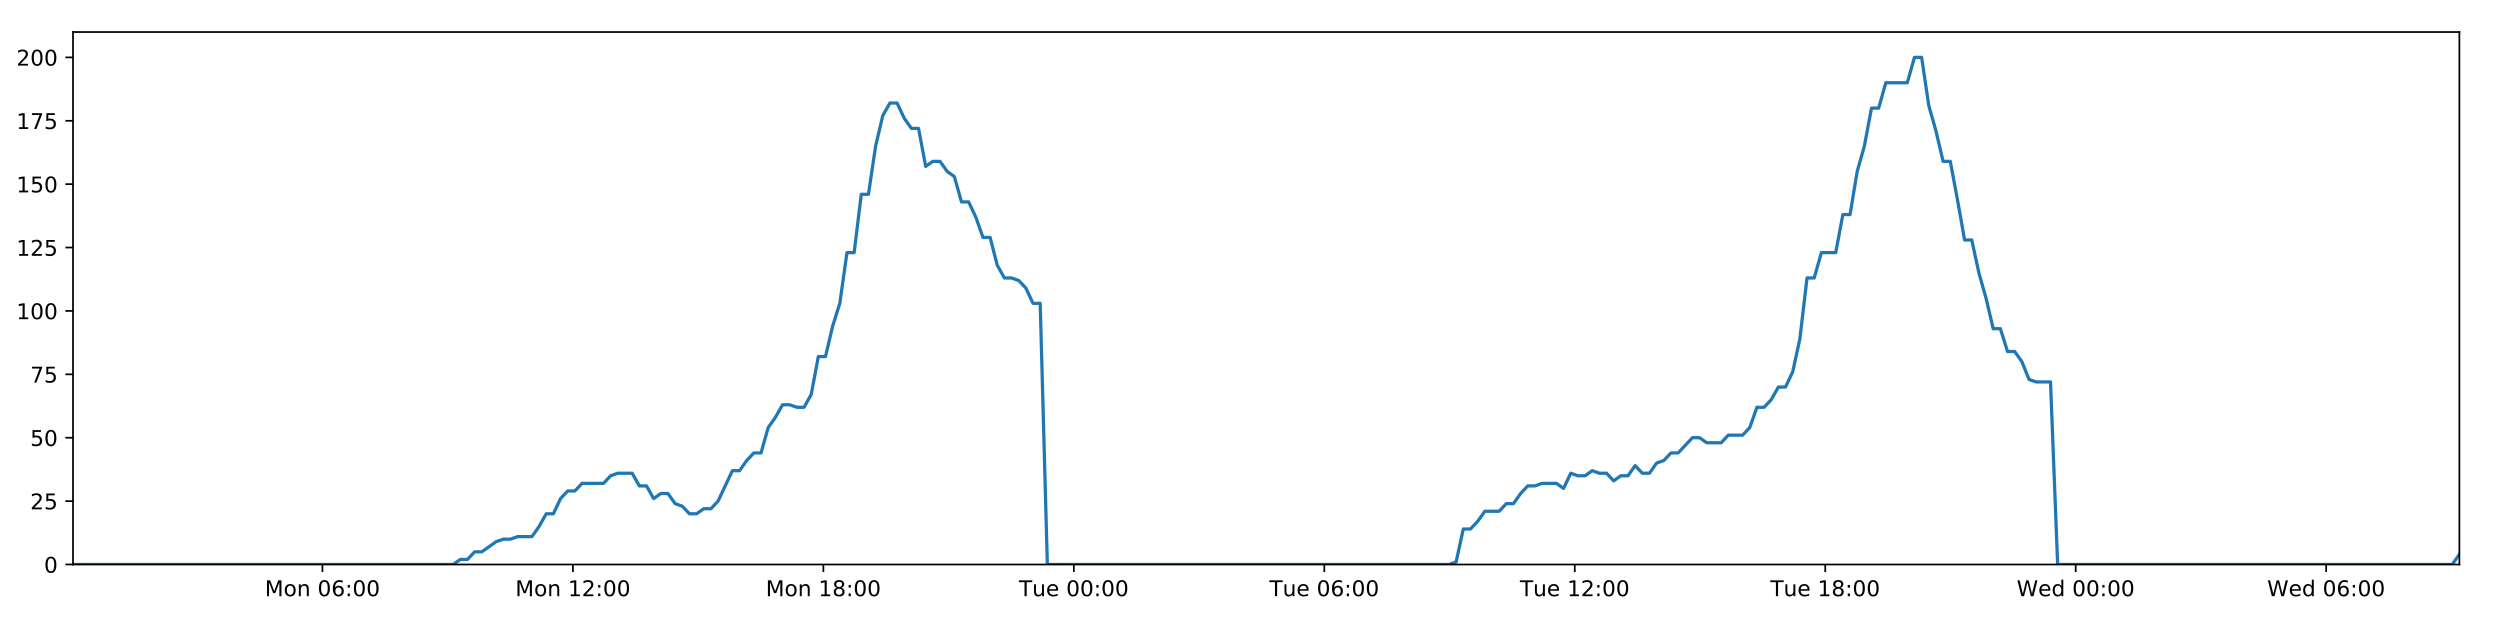
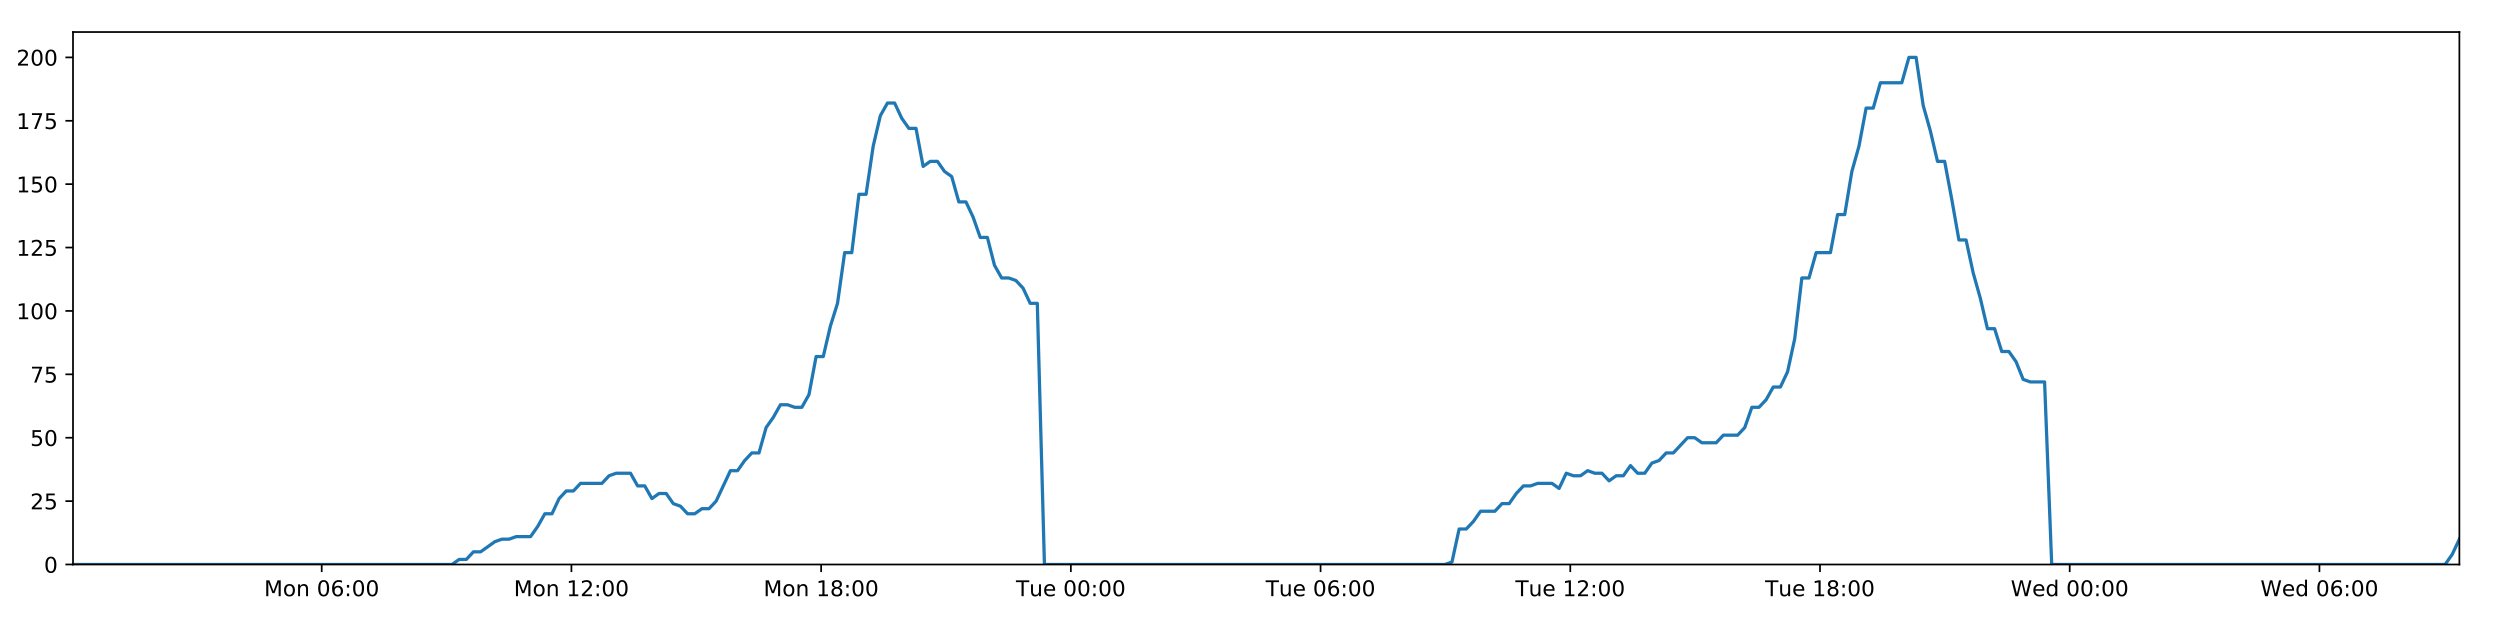
<svg xmlns="http://www.w3.org/2000/svg" xmlns:xlink="http://www.w3.org/1999/xlink" height="288pt" version="1.1" viewBox="0 0 1152 288" width="1152pt">
  <defs>
    <style type="text/css">
*{stroke-linecap:butt;stroke-linejoin:round;}
  </style>
  </defs>
  <g id="figure_1">
    <g id="patch_1">
      <path d="M 0 288  L 1152 288  L 1152 0  L 0 0  z " style="fill:#ffffff;" />
    </g>
    <g id="axes_1">
      <g id="patch_2">
        <path d="M 33.64 260.12  L 1133.28 260.12  L 1133.28 14.76  L 33.64 14.76  z " style="fill:#ffffff;" />
      </g>
      <g id="matplotlib.axis_1">
        <g id="xtick_1">
          <g id="line2d_1">
            <defs>
-               <path d="M 0 0  L 0 3.5  " id="mcdde41c5df" style="stroke:#000000;stroke-width:0.8;" />
-             </defs>
-             <g>
-               <use style="stroke:#000000;stroke-width:0.8;" x="148.586" xlink:href="#mcdde41c5df" y="260.12" />
+               <path d="M 0 0  L 0 3.5  " id="mf2e3d0c59f" style="stroke:#000000;stroke-width:0.8;" />
+             </defs>
+             <g>
+               <use style="stroke:#000000;stroke-width:0.8;" x="148.242" xlink:href="#mf2e3d0c59f" y="260.12" />
            </g>
          </g>
          <g id="text_1">
            <defs>
              <path d="M 9.812 72.906  L 24.516 72.906  L 43.109 23.297  L 61.812 72.906  L 76.516 72.906  L 76.516 0  L 66.891 0  L 66.891 64.016  L 48.094 14.016  L 38.188 14.016  L 19.391 64.016  L 19.391 0  L 9.812 0  z " id="DejaVuSans-77" />
              <path d="M 30.609 48.391  Q 23.391 48.391 19.188 42.75  Q 14.984 37.109 14.984 27.297  Q 14.984 17.484 19.156 11.844  Q 23.344 6.203 30.609 6.203  Q 37.797 6.203 41.984 11.859  Q 46.188 17.531 46.188 27.297  Q 46.188 37.016 41.984 42.703  Q 37.797 48.391 30.609 48.391  z M 30.609 56  Q 42.328 56 49.016 48.375  Q 55.719 40.766 55.719 27.297  Q 55.719 13.875 49.016 6.219  Q 42.328 -1.422 30.609 -1.422  Q 18.844 -1.422 12.172 6.219  Q 5.516 13.875 5.516 27.297  Q 5.516 40.766 12.172 48.375  Q 18.844 56 30.609 56  z " id="DejaVuSans-111" />
              <path d="M 54.891 33.016  L 54.891 0  L 45.906 0  L 45.906 32.719  Q 45.906 40.484 42.875 44.328  Q 39.844 48.188 33.797 48.188  Q 26.516 48.188 22.312 43.547  Q 18.109 38.922 18.109 30.906  L 18.109 0  L 9.078 0  L 9.078 54.688  L 18.109 54.688  L 18.109 46.188  Q 21.344 51.125 25.703 53.562  Q 30.078 56 35.797 56  Q 45.219 56 50.047 50.172  Q 54.891 44.344 54.891 33.016  z " id="DejaVuSans-110" />
              <path id="DejaVuSans-32" />
              <path d="M 31.781 66.406  Q 24.172 66.406 20.328 58.906  Q 16.5 51.422 16.5 36.375  Q 16.5 21.391 20.328 13.891  Q 24.172 6.391 31.781 6.391  Q 39.453 6.391 43.281 13.891  Q 47.125 21.391 47.125 36.375  Q 47.125 51.422 43.281 58.906  Q 39.453 66.406 31.781 66.406  z M 31.781 74.219  Q 44.047 74.219 50.516 64.516  Q 56.984 54.828 56.984 36.375  Q 56.984 17.969 50.516 8.266  Q 44.047 -1.422 31.781 -1.422  Q 19.531 -1.422 13.062 8.266  Q 6.594 17.969 6.594 36.375  Q 6.594 54.828 13.062 64.516  Q 19.531 74.219 31.781 74.219  z " id="DejaVuSans-48" />
              <path d="M 33.016 40.375  Q 26.375 40.375 22.484 35.828  Q 18.609 31.297 18.609 23.391  Q 18.609 15.531 22.484 10.953  Q 26.375 6.391 33.016 6.391  Q 39.656 6.391 43.531 10.953  Q 47.406 15.531 47.406 23.391  Q 47.406 31.297 43.531 35.828  Q 39.656 40.375 33.016 40.375  z M 52.594 71.297  L 52.594 62.312  Q 48.875 64.062 45.094 64.984  Q 41.312 65.922 37.594 65.922  Q 27.828 65.922 22.672 59.328  Q 17.531 52.734 16.797 39.406  Q 19.672 43.656 24.016 45.922  Q 28.375 48.188 33.594 48.188  Q 44.578 48.188 50.953 41.516  Q 57.328 34.859 57.328 23.391  Q 57.328 12.156 50.688 5.359  Q 44.047 -1.422 33.016 -1.422  Q 20.359 -1.422 13.672 8.266  Q 6.984 17.969 6.984 36.375  Q 6.984 53.656 15.188 63.938  Q 23.391 74.219 37.203 74.219  Q 40.922 74.219 44.703 73.484  Q 48.484 72.75 52.594 71.297  z " id="DejaVuSans-54" />
              <path d="M 11.719 12.406  L 22.016 12.406  L 22.016 0  L 11.719 0  z M 11.719 51.703  L 22.016 51.703  L 22.016 39.312  L 11.719 39.312  z " id="DejaVuSans-58" />
            </defs>
-             <g transform="translate(122.0453 274.7184)scale(0.1 -0.1)">
+             <g transform="translate(121.7013 274.7184)scale(0.1 -0.1)">
              <use xlink:href="#DejaVuSans-77" />
              <use x="86.279" xlink:href="#DejaVuSans-111" />
              <use x="147.461" xlink:href="#DejaVuSans-110" />
              <use x="210.84" xlink:href="#DejaVuSans-32" />
              <use x="242.627" xlink:href="#DejaVuSans-48" />
              <use x="306.25" xlink:href="#DejaVuSans-54" />
              <use x="369.873" xlink:href="#DejaVuSans-58" />
              <use x="403.564" xlink:href="#DejaVuSans-48" />
              <use x="467.188" xlink:href="#DejaVuSans-48" />
            </g>
          </g>
        </g>
        <g id="xtick_2">
          <g id="line2d_2">
            <g>
-               <use style="stroke:#000000;stroke-width:0.8;" x="264" xlink:href="#mcdde41c5df" y="260.12" />
+               <use style="stroke:#000000;stroke-width:0.8;" x="263.31" xlink:href="#mf2e3d0c59f" y="260.12" />
            </g>
          </g>
          <g id="text_2">
            <defs>
              <path d="M 12.406 8.297  L 28.516 8.297  L 28.516 63.922  L 10.984 60.406  L 10.984 69.391  L 28.422 72.906  L 38.281 72.906  L 38.281 8.297  L 54.391 8.297  L 54.391 0  L 12.406 0  z " id="DejaVuSans-49" />
              <path d="M 19.188 8.297  L 53.609 8.297  L 53.609 0  L 7.328 0  L 7.328 8.297  Q 12.938 14.109 22.625 23.891  Q 32.328 33.688 34.812 36.531  Q 39.547 41.844 41.422 45.531  Q 43.312 49.219 43.312 52.781  Q 43.312 58.594 39.234 62.25  Q 35.156 65.922 28.609 65.922  Q 23.969 65.922 18.812 64.312  Q 13.672 62.703 7.812 59.422  L 7.812 69.391  Q 13.766 71.781 18.938 73  Q 24.125 74.219 28.422 74.219  Q 39.75 74.219 46.484 68.547  Q 53.219 62.891 53.219 53.422  Q 53.219 48.922 51.531 44.891  Q 49.859 40.875 45.406 35.406  Q 44.188 33.984 37.641 27.219  Q 31.109 20.453 19.188 8.297  z " id="DejaVuSans-50" />
            </defs>
-             <g transform="translate(237.4592 274.7184)scale(0.1 -0.1)">
+             <g transform="translate(236.7697 274.7184)scale(0.1 -0.1)">
              <use xlink:href="#DejaVuSans-77" />
              <use x="86.279" xlink:href="#DejaVuSans-111" />
              <use x="147.461" xlink:href="#DejaVuSans-110" />
              <use x="210.84" xlink:href="#DejaVuSans-32" />
              <use x="242.627" xlink:href="#DejaVuSans-49" />
              <use x="306.25" xlink:href="#DejaVuSans-50" />
              <use x="369.873" xlink:href="#DejaVuSans-58" />
              <use x="403.564" xlink:href="#DejaVuSans-48" />
              <use x="467.188" xlink:href="#DejaVuSans-48" />
            </g>
          </g>
        </g>
        <g id="xtick_3">
          <g id="line2d_3">
            <g>
-               <use style="stroke:#000000;stroke-width:0.8;" x="379.414" xlink:href="#mcdde41c5df" y="260.12" />
+               <use style="stroke:#000000;stroke-width:0.8;" x="378.379" xlink:href="#mf2e3d0c59f" y="260.12" />
            </g>
          </g>
          <g id="text_3">
            <defs>
              <path d="M 31.781 34.625  Q 24.75 34.625 20.719 30.859  Q 16.703 27.094 16.703 20.516  Q 16.703 13.922 20.719 10.156  Q 24.75 6.391 31.781 6.391  Q 38.812 6.391 42.859 10.172  Q 46.922 13.969 46.922 20.516  Q 46.922 27.094 42.891 30.859  Q 38.875 34.625 31.781 34.625  z M 21.922 38.812  Q 15.578 40.375 12.031 44.719  Q 8.5 49.078 8.5 55.328  Q 8.5 64.062 14.719 69.141  Q 20.953 74.219 31.781 74.219  Q 42.672 74.219 48.875 69.141  Q 55.078 64.062 55.078 55.328  Q 55.078 49.078 51.531 44.719  Q 48 40.375 41.703 38.812  Q 48.828 37.156 52.797 32.312  Q 56.781 27.484 56.781 20.516  Q 56.781 9.906 50.312 4.234  Q 43.844 -1.422 31.781 -1.422  Q 19.734 -1.422 13.25 4.234  Q 6.781 9.906 6.781 20.516  Q 6.781 27.484 10.781 32.312  Q 14.797 37.156 21.922 38.812  z M 18.312 54.391  Q 18.312 48.734 21.844 45.562  Q 25.391 42.391 31.781 42.391  Q 38.141 42.391 41.719 45.562  Q 45.312 48.734 45.312 54.391  Q 45.312 60.062 41.719 63.234  Q 38.141 66.406 31.781 66.406  Q 25.391 66.406 21.844 63.234  Q 18.312 60.062 18.312 54.391  z " id="DejaVuSans-56" />
            </defs>
-             <g transform="translate(352.873 274.7184)scale(0.1 -0.1)">
+             <g transform="translate(351.8381 274.7184)scale(0.1 -0.1)">
              <use xlink:href="#DejaVuSans-77" />
              <use x="86.279" xlink:href="#DejaVuSans-111" />
              <use x="147.461" xlink:href="#DejaVuSans-110" />
              <use x="210.84" xlink:href="#DejaVuSans-32" />
              <use x="242.627" xlink:href="#DejaVuSans-49" />
              <use x="306.25" xlink:href="#DejaVuSans-56" />
              <use x="369.873" xlink:href="#DejaVuSans-58" />
              <use x="403.564" xlink:href="#DejaVuSans-48" />
              <use x="467.188" xlink:href="#DejaVuSans-48" />
            </g>
          </g>
        </g>
        <g id="xtick_4">
          <g id="line2d_4">
            <g>
-               <use style="stroke:#000000;stroke-width:0.8;" x="494.828" xlink:href="#mcdde41c5df" y="260.12" />
+               <use style="stroke:#000000;stroke-width:0.8;" x="493.447" xlink:href="#mf2e3d0c59f" y="260.12" />
            </g>
          </g>
          <g id="text_4">
            <defs>
              <path d="M -0.297 72.906  L 61.375 72.906  L 61.375 64.594  L 35.5 64.594  L 35.5 0  L 25.594 0  L 25.594 64.594  L -0.297 64.594  z " id="DejaVuSans-84" />
              <path d="M 8.5 21.578  L 8.5 54.688  L 17.484 54.688  L 17.484 21.922  Q 17.484 14.156 20.5 10.266  Q 23.531 6.391 29.594 6.391  Q 36.859 6.391 41.078 11.031  Q 45.312 15.672 45.312 23.688  L 45.312 54.688  L 54.297 54.688  L 54.297 0  L 45.312 0  L 45.312 8.406  Q 42.047 3.422 37.719 1  Q 33.406 -1.422 27.688 -1.422  Q 18.266 -1.422 13.375 4.438  Q 8.5 10.297 8.5 21.578  z M 31.109 56  z " id="DejaVuSans-117" />
              <path d="M 56.203 29.594  L 56.203 25.203  L 14.891 25.203  Q 15.484 15.922 20.484 11.062  Q 25.484 6.203 34.422 6.203  Q 39.594 6.203 44.453 7.469  Q 49.312 8.734 54.109 11.281  L 54.109 2.781  Q 49.266 0.734 44.188 -0.344  Q 39.109 -1.422 33.891 -1.422  Q 20.797 -1.422 13.156 6.188  Q 5.516 13.812 5.516 26.812  Q 5.516 40.234 12.766 48.109  Q 20.016 56 32.328 56  Q 43.359 56 49.781 48.891  Q 56.203 41.797 56.203 29.594  z M 47.219 32.234  Q 47.125 39.594 43.094 43.984  Q 39.062 48.391 32.422 48.391  Q 24.906 48.391 20.391 44.141  Q 15.875 39.891 15.188 32.172  z " id="DejaVuSans-101" />
            </defs>
-             <g transform="translate(469.5416 274.7184)scale(0.1 -0.1)">
+             <g transform="translate(468.1612 274.7184)scale(0.1 -0.1)">
              <use xlink:href="#DejaVuSans-84" />
              <use x="60.85" xlink:href="#DejaVuSans-117" />
              <use x="124.229" xlink:href="#DejaVuSans-101" />
              <use x="185.752" xlink:href="#DejaVuSans-32" />
              <use x="217.539" xlink:href="#DejaVuSans-48" />
              <use x="281.162" xlink:href="#DejaVuSans-48" />
              <use x="344.785" xlink:href="#DejaVuSans-58" />
              <use x="378.477" xlink:href="#DejaVuSans-48" />
              <use x="442.1" xlink:href="#DejaVuSans-48" />
            </g>
          </g>
        </g>
        <g id="xtick_5">
          <g id="line2d_5">
            <g>
-               <use style="stroke:#000000;stroke-width:0.8;" x="610.241" xlink:href="#mcdde41c5df" y="260.12" />
+               <use style="stroke:#000000;stroke-width:0.8;" x="608.516" xlink:href="#mf2e3d0c59f" y="260.12" />
            </g>
          </g>
          <g id="text_5">
-             <g transform="translate(584.9554 274.7184)scale(0.1 -0.1)">
+             <g transform="translate(583.2297 274.7184)scale(0.1 -0.1)">
              <use xlink:href="#DejaVuSans-84" />
              <use x="60.85" xlink:href="#DejaVuSans-117" />
              <use x="124.229" xlink:href="#DejaVuSans-101" />
              <use x="185.752" xlink:href="#DejaVuSans-32" />
              <use x="217.539" xlink:href="#DejaVuSans-48" />
              <use x="281.162" xlink:href="#DejaVuSans-54" />
              <use x="344.785" xlink:href="#DejaVuSans-58" />
              <use x="378.477" xlink:href="#DejaVuSans-48" />
              <use x="442.1" xlink:href="#DejaVuSans-48" />
            </g>
          </g>
        </g>
        <g id="xtick_6">
          <g id="line2d_6">
            <g>
-               <use style="stroke:#000000;stroke-width:0.8;" x="725.655" xlink:href="#mcdde41c5df" y="260.12" />
+               <use style="stroke:#000000;stroke-width:0.8;" x="723.584" xlink:href="#mf2e3d0c59f" y="260.12" />
            </g>
          </g>
          <g id="text_6">
-             <g transform="translate(700.3693 274.7184)scale(0.1 -0.1)">
+             <g transform="translate(698.2981 274.7184)scale(0.1 -0.1)">
              <use xlink:href="#DejaVuSans-84" />
              <use x="60.85" xlink:href="#DejaVuSans-117" />
              <use x="124.229" xlink:href="#DejaVuSans-101" />
              <use x="185.752" xlink:href="#DejaVuSans-32" />
              <use x="217.539" xlink:href="#DejaVuSans-49" />
              <use x="281.162" xlink:href="#DejaVuSans-50" />
              <use x="344.785" xlink:href="#DejaVuSans-58" />
              <use x="378.477" xlink:href="#DejaVuSans-48" />
              <use x="442.1" xlink:href="#DejaVuSans-48" />
            </g>
          </g>
        </g>
        <g id="xtick_7">
          <g id="line2d_7">
            <g>
-               <use style="stroke:#000000;stroke-width:0.8;" x="841.069" xlink:href="#mcdde41c5df" y="260.12" />
+               <use style="stroke:#000000;stroke-width:0.8;" x="838.652" xlink:href="#mf2e3d0c59f" y="260.12" />
            </g>
          </g>
          <g id="text_7">
-             <g transform="translate(815.7832 274.7184)scale(0.1 -0.1)">
+             <g transform="translate(813.3665 274.7184)scale(0.1 -0.1)">
              <use xlink:href="#DejaVuSans-84" />
              <use x="60.85" xlink:href="#DejaVuSans-117" />
              <use x="124.229" xlink:href="#DejaVuSans-101" />
              <use x="185.752" xlink:href="#DejaVuSans-32" />
              <use x="217.539" xlink:href="#DejaVuSans-49" />
              <use x="281.162" xlink:href="#DejaVuSans-56" />
              <use x="344.785" xlink:href="#DejaVuSans-58" />
              <use x="378.477" xlink:href="#DejaVuSans-48" />
              <use x="442.1" xlink:href="#DejaVuSans-48" />
            </g>
          </g>
        </g>
        <g id="xtick_8">
          <g id="line2d_8">
            <g>
-               <use style="stroke:#000000;stroke-width:0.8;" x="956.483" xlink:href="#mcdde41c5df" y="260.12" />
+               <use style="stroke:#000000;stroke-width:0.8;" x="953.721" xlink:href="#mf2e3d0c59f" y="260.12" />
            </g>
          </g>
          <g id="text_8">
            <defs>
              <path d="M 3.328 72.906  L 13.281 72.906  L 28.609 11.281  L 43.891 72.906  L 54.984 72.906  L 70.312 11.281  L 85.594 72.906  L 95.609 72.906  L 77.297 0  L 64.891 0  L 49.516 63.281  L 33.984 0  L 21.578 0  z " id="DejaVuSans-87" />
              <path d="M 45.406 46.391  L 45.406 75.984  L 54.391 75.984  L 54.391 0  L 45.406 0  L 45.406 8.203  Q 42.578 3.328 38.25 0.953  Q 33.938 -1.422 27.875 -1.422  Q 17.969 -1.422 11.734 6.484  Q 5.516 14.406 5.516 27.297  Q 5.516 40.188 11.734 48.094  Q 17.969 56 27.875 56  Q 33.938 56 38.25 53.625  Q 42.578 51.266 45.406 46.391  z M 14.797 27.297  Q 14.797 17.391 18.875 11.75  Q 22.953 6.109 30.078 6.109  Q 37.203 6.109 41.297 11.75  Q 45.406 17.391 45.406 27.297  Q 45.406 37.203 41.297 42.844  Q 37.203 48.484 30.078 48.484  Q 22.953 48.484 18.875 42.844  Q 14.797 37.203 14.797 27.297  z " id="DejaVuSans-100" />
            </defs>
-             <g transform="translate(929.2939 274.7184)scale(0.1 -0.1)">
+             <g transform="translate(926.5319 274.7184)scale(0.1 -0.1)">
              <use xlink:href="#DejaVuSans-87" />
              <use x="98.799" xlink:href="#DejaVuSans-101" />
              <use x="160.322" xlink:href="#DejaVuSans-100" />
              <use x="223.799" xlink:href="#DejaVuSans-32" />
              <use x="255.586" xlink:href="#DejaVuSans-48" />
              <use x="319.209" xlink:href="#DejaVuSans-48" />
              <use x="382.832" xlink:href="#DejaVuSans-58" />
              <use x="416.523" xlink:href="#DejaVuSans-48" />
              <use x="480.146" xlink:href="#DejaVuSans-48" />
            </g>
          </g>
        </g>
        <g id="xtick_9">
          <g id="line2d_9">
            <g>
-               <use style="stroke:#000000;stroke-width:0.8;" x="1071.897" xlink:href="#mcdde41c5df" y="260.12" />
+               <use style="stroke:#000000;stroke-width:0.8;" x="1068.789" xlink:href="#mf2e3d0c59f" y="260.12" />
            </g>
          </g>
          <g id="text_9">
-             <g transform="translate(1044.708 274.7184)scale(0.1 -0.1)">
+             <g transform="translate(1041.6 274.7184)scale(0.1 -0.1)">
              <use xlink:href="#DejaVuSans-87" />
              <use x="98.799" xlink:href="#DejaVuSans-101" />
              <use x="160.322" xlink:href="#DejaVuSans-100" />
              <use x="223.799" xlink:href="#DejaVuSans-32" />
              <use x="255.586" xlink:href="#DejaVuSans-48" />
              <use x="319.209" xlink:href="#DejaVuSans-54" />
              <use x="382.832" xlink:href="#DejaVuSans-58" />
              <use x="416.523" xlink:href="#DejaVuSans-48" />
              <use x="480.146" xlink:href="#DejaVuSans-48" />
            </g>
          </g>
        </g>
      </g>
      <g id="matplotlib.axis_2">
        <g id="ytick_1">
          <g id="line2d_10">
            <defs>
-               <path d="M 0 0  L -3.5 0  " id="m8482728d35" style="stroke:#000000;stroke-width:0.8;" />
-             </defs>
-             <g>
-               <use style="stroke:#000000;stroke-width:0.8;" x="33.64" xlink:href="#m8482728d35" y="260.12" />
+               <path d="M 0 0  L -3.5 0  " id="m95b9fada58" style="stroke:#000000;stroke-width:0.8;" />
+             </defs>
+             <g>
+               <use style="stroke:#000000;stroke-width:0.8;" x="33.64" xlink:href="#m95b9fada58" y="260.12" />
            </g>
          </g>
          <g id="text_10">
            <g transform="translate(20.2775 263.9192)scale(0.1 -0.1)">
              <use xlink:href="#DejaVuSans-48" />
            </g>
          </g>
        </g>
        <g id="ytick_2">
          <g id="line2d_11">
            <g>
-               <use style="stroke:#000000;stroke-width:0.8;" x="33.64" xlink:href="#m8482728d35" y="230.91" />
+               <use style="stroke:#000000;stroke-width:0.8;" x="33.64" xlink:href="#m95b9fada58" y="230.91" />
            </g>
          </g>
          <g id="text_11">
            <defs>
              <path d="M 10.797 72.906  L 49.516 72.906  L 49.516 64.594  L 19.828 64.594  L 19.828 46.734  Q 21.969 47.469 24.109 47.828  Q 26.266 48.188 28.422 48.188  Q 40.625 48.188 47.75 41.5  Q 54.891 34.812 54.891 23.391  Q 54.891 11.625 47.562 5.094  Q 40.234 -1.422 26.906 -1.422  Q 22.312 -1.422 17.547 -0.641  Q 12.797 0.141 7.719 1.703  L 7.719 11.625  Q 12.109 9.234 16.797 8.062  Q 21.484 6.891 26.703 6.891  Q 35.156 6.891 40.078 11.328  Q 45.016 15.766 45.016 23.391  Q 45.016 31 40.078 35.438  Q 35.156 39.891 26.703 39.891  Q 22.75 39.891 18.812 39.016  Q 14.891 38.141 10.797 36.281  z " id="DejaVuSans-53" />
            </defs>
            <g transform="translate(13.915 234.7097)scale(0.1 -0.1)">
              <use xlink:href="#DejaVuSans-50" />
              <use x="63.623" xlink:href="#DejaVuSans-53" />
            </g>
          </g>
        </g>
        <g id="ytick_3">
          <g id="line2d_12">
            <g>
-               <use style="stroke:#000000;stroke-width:0.8;" x="33.64" xlink:href="#m8482728d35" y="201.701" />
+               <use style="stroke:#000000;stroke-width:0.8;" x="33.64" xlink:href="#m95b9fada58" y="201.701" />
            </g>
          </g>
          <g id="text_12">
            <g transform="translate(13.915 205.5002)scale(0.1 -0.1)">
              <use xlink:href="#DejaVuSans-53" />
              <use x="63.623" xlink:href="#DejaVuSans-48" />
            </g>
          </g>
        </g>
        <g id="ytick_4">
          <g id="line2d_13">
            <g>
-               <use style="stroke:#000000;stroke-width:0.8;" x="33.64" xlink:href="#m8482728d35" y="172.491" />
+               <use style="stroke:#000000;stroke-width:0.8;" x="33.64" xlink:href="#m95b9fada58" y="172.491" />
            </g>
          </g>
          <g id="text_13">
            <defs>
              <path d="M 8.203 72.906  L 55.078 72.906  L 55.078 68.703  L 28.609 0  L 18.312 0  L 43.219 64.594  L 8.203 64.594  z " id="DejaVuSans-55" />
            </defs>
            <g transform="translate(13.915 176.2906)scale(0.1 -0.1)">
              <use xlink:href="#DejaVuSans-55" />
              <use x="63.623" xlink:href="#DejaVuSans-53" />
            </g>
          </g>
        </g>
        <g id="ytick_5">
          <g id="line2d_14">
            <g>
-               <use style="stroke:#000000;stroke-width:0.8;" x="33.64" xlink:href="#m8482728d35" y="143.282" />
+               <use style="stroke:#000000;stroke-width:0.8;" x="33.64" xlink:href="#m95b9fada58" y="143.282" />
            </g>
          </g>
          <g id="text_14">
            <g transform="translate(7.5525 147.0811)scale(0.1 -0.1)">
              <use xlink:href="#DejaVuSans-49" />
              <use x="63.623" xlink:href="#DejaVuSans-48" />
              <use x="127.246" xlink:href="#DejaVuSans-48" />
            </g>
          </g>
        </g>
        <g id="ytick_6">
          <g id="line2d_15">
            <g>
-               <use style="stroke:#000000;stroke-width:0.8;" x="33.64" xlink:href="#m8482728d35" y="114.072" />
+               <use style="stroke:#000000;stroke-width:0.8;" x="33.64" xlink:href="#m95b9fada58" y="114.072" />
            </g>
          </g>
          <g id="text_15">
            <g transform="translate(7.5525 117.8716)scale(0.1 -0.1)">
              <use xlink:href="#DejaVuSans-49" />
              <use x="63.623" xlink:href="#DejaVuSans-50" />
              <use x="127.246" xlink:href="#DejaVuSans-53" />
            </g>
          </g>
        </g>
        <g id="ytick_7">
          <g id="line2d_16">
            <g>
-               <use style="stroke:#000000;stroke-width:0.8;" x="33.64" xlink:href="#m8482728d35" y="84.863" />
+               <use style="stroke:#000000;stroke-width:0.8;" x="33.64" xlink:href="#m95b9fada58" y="84.863" />
            </g>
          </g>
          <g id="text_16">
            <g transform="translate(7.5525 88.66208)scale(0.1 -0.1)">
              <use xlink:href="#DejaVuSans-49" />
              <use x="63.623" xlink:href="#DejaVuSans-53" />
              <use x="127.246" xlink:href="#DejaVuSans-48" />
            </g>
          </g>
        </g>
        <g id="ytick_8">
          <g id="line2d_17">
            <g>
-               <use style="stroke:#000000;stroke-width:0.8;" x="33.64" xlink:href="#m8482728d35" y="55.653" />
+               <use style="stroke:#000000;stroke-width:0.8;" x="33.64" xlink:href="#m95b9fada58" y="55.653" />
            </g>
          </g>
          <g id="text_17">
            <g transform="translate(7.5525 59.45255)scale(0.1 -0.1)">
              <use xlink:href="#DejaVuSans-49" />
              <use x="63.623" xlink:href="#DejaVuSans-55" />
              <use x="127.246" xlink:href="#DejaVuSans-53" />
            </g>
          </g>
        </g>
        <g id="ytick_9">
          <g id="line2d_18">
            <g>
-               <use style="stroke:#000000;stroke-width:0.8;" x="33.64" xlink:href="#m8482728d35" y="26.444" />
+               <use style="stroke:#000000;stroke-width:0.8;" x="33.64" xlink:href="#m95b9fada58" y="26.444" />
            </g>
          </g>
          <g id="text_18">
            <g transform="translate(7.5525 30.24303)scale(0.1 -0.1)">
              <use xlink:href="#DejaVuSans-50" />
              <use x="63.623" xlink:href="#DejaVuSans-48" />
              <use x="127.246" xlink:href="#DejaVuSans-48" />
            </g>
          </g>
        </g>
      </g>
      <g id="line2d_19">
-         <path clip-path="url(#p9e0ab93cae)" d="M 33.64 260.12  L 208.811 260.12  L 212.112 257.783  L 215.414 257.783  L 218.717 254.278  L 222.019 254.278  L 228.617 249.605  L 231.918 248.436  L 235.215 248.436  L 238.514 247.268  L 245.113 247.268  L 248.413 242.594  L 251.712 236.752  L 255.01 236.752  L 258.309 229.742  L 261.614 226.237  L 264.912 226.237  L 268.212 222.732  L 278.106 222.732  L 281.404 219.227  L 284.7 218.058  L 291.3 218.058  L 294.598 223.9  L 297.897 223.9  L 301.2 229.742  L 304.497 227.405  L 307.797 227.405  L 311.095 232.079  L 314.393 233.247  L 317.693 236.752  L 320.992 236.752  L 324.296 234.416  L 327.591 234.416  L 330.889 230.91  L 337.483 216.89  L 340.78 216.89  L 344.077 212.216  L 347.377 208.711  L 350.679 208.711  L 353.977 197.027  L 357.288 192.354  L 360.598 186.512  L 363.895 186.512  L 367.195 187.68  L 370.492 187.68  L 373.791 181.838  L 377.09 164.313  L 380.386 164.313  L 383.685 150.292  L 386.985 139.777  L 390.285 116.409  L 393.582 116.409  L 396.879 89.536  L 400.182 89.536  L 403.479 67.337  L 406.776 53.317  L 410.072 47.475  L 413.368 47.475  L 416.666 54.485  L 419.962 59.158  L 423.262 59.158  L 426.561 76.684  L 429.857 74.347  L 433.16 74.347  L 436.461 79.021  L 439.757 81.358  L 443.058 93.042  L 446.355 93.042  L 449.651 100.052  L 452.948 109.399  L 456.243 109.399  L 459.541 122.251  L 462.837 128.093  L 466.14 128.093  L 469.435 129.261  L 472.732 132.766  L 476.029 139.777  L 479.323 139.777  L 482.617 260.12  L 667.737 260.12  L 670.981 258.952  L 674.288 243.763  L 677.593 243.763  L 680.897 240.258  L 684.195 235.584  L 690.803 235.584  L 694.101 232.079  L 697.399 232.079  L 700.698 227.405  L 703.997 223.9  L 707.293 223.9  L 710.595 222.732  L 717.189 222.732  L 720.487 225.069  L 723.791 218.058  L 727.095 219.227  L 730.391 219.227  L 733.69 216.89  L 736.989 218.058  L 740.289 218.058  L 743.586 221.563  L 746.882 219.227  L 750.181 219.227  L 753.482 214.553  L 756.779 218.058  L 760.074 218.058  L 763.37 213.385  L 766.673 212.216  L 769.976 208.711  L 773.276 208.711  L 779.869 201.701  L 783.172 201.701  L 786.474 204.038  L 793.091 204.038  L 796.386 200.533  L 802.986 200.533  L 806.289 197.027  L 809.587 187.68  L 812.885 187.68  L 816.181 184.175  L 819.479 178.333  L 822.777 178.333  L 826.08 171.323  L 829.379 156.134  L 832.678 128.093  L 835.985 128.093  L 839.296 116.409  L 845.891 116.409  L 849.198 98.883  L 852.497 98.883  L 855.794 79.021  L 859.09 67.337  L 862.387 49.811  L 865.684 49.811  L 868.985 38.128  L 878.876 38.128  L 882.18 26.444  L 885.484 26.444  L 888.78 48.643  L 892.078 60.327  L 895.375 74.347  L 898.68 74.347  L 901.976 91.873  L 905.273 110.567  L 908.578 110.567  L 911.874 125.756  L 915.172 137.44  L 918.468 151.461  L 921.774 151.461  L 925.071 161.976  L 928.37 161.976  L 931.677 166.65  L 934.972 174.828  L 938.272 175.997  L 944.869 175.997  L 948.164 260.12  L 1129.984 260.12  L 1133.28 255.446  L 1133.28 255.446  " style="fill:none;stroke:#1f77b4;stroke-linecap:square;stroke-width:1.5;" />
+         <path clip-path="url(#pb40f170c61)" d="M 33.64 260.12  L 208.287 260.12  L 211.577 257.783  L 214.87 257.783  L 218.163 254.278  L 221.455 254.278  L 228.033 249.605  L 231.324 248.436  L 234.612 248.436  L 237.901 247.268  L 244.48 247.268  L 247.77 242.594  L 251.059 236.752  L 254.347 236.752  L 257.637 229.742  L 260.931 226.237  L 264.22 226.237  L 267.51 222.732  L 277.374 222.732  L 280.662 219.227  L 283.949 218.058  L 290.529 218.058  L 293.817 223.9  L 297.106 223.9  L 300.399 229.742  L 303.686 227.405  L 306.977 227.405  L 310.265 232.079  L 313.552 233.247  L 316.843 236.752  L 320.132 236.752  L 323.426 234.416  L 326.711 234.416  L 330 230.91  L 336.574 216.89  L 339.86 216.89  L 343.148 212.216  L 346.438 208.711  L 349.731 208.711  L 353.018 197.027  L 356.32 192.354  L 359.62 186.512  L 362.907 186.512  L 366.196 187.68  L 369.484 187.68  L 372.773 181.838  L 376.062 164.313  L 379.348 164.313  L 382.637 150.292  L 385.927 139.777  L 389.218 116.409  L 392.505 116.409  L 395.792 89.536  L 399.085 89.536  L 402.372 67.337  L 405.659 53.317  L 408.945 47.475  L 412.232 47.475  L 415.52 54.485  L 418.806 59.158  L 422.095 59.158  L 425.385 76.684  L 428.671 74.347  L 431.964 74.347  L 435.255 79.021  L 438.541 81.358  L 441.833 93.042  L 445.119 93.042  L 448.406 100.052  L 451.693 109.399  L 454.978 109.399  L 458.266 122.251  L 461.553 128.093  L 464.845 128.093  L 468.13 129.261  L 471.418 132.766  L 474.705 139.777  L 477.989 139.777  L 481.273 260.12  L 665.839 260.12  L 669.074 258.952  L 672.37 243.763  L 675.665 243.763  L 678.96 240.258  L 682.248 235.584  L 688.836 235.584  L 692.124 232.079  L 695.412 232.079  L 698.701 227.405  L 701.991 223.9  L 705.277 223.9  L 708.569 222.732  L 715.143 222.732  L 718.431 225.069  L 721.726 218.058  L 725.02 219.227  L 728.305 219.227  L 731.595 216.89  L 734.884 218.058  L 738.174 218.058  L 741.461 221.563  L 744.747 219.227  L 748.036 219.227  L 751.328 214.553  L 754.614 218.058  L 757.9 218.058  L 761.186 213.385  L 764.479 212.216  L 767.772 208.711  L 771.062 208.711  L 777.636 201.701  L 780.928 201.701  L 784.221 204.038  L 790.818 204.038  L 794.103 200.533  L 800.684 200.533  L 803.977 197.027  L 807.265 187.68  L 810.552 187.68  L 813.838 184.175  L 817.127 178.333  L 820.415 178.333  L 823.708 171.323  L 826.997 156.134  L 830.287 128.093  L 833.584 128.093  L 836.885 116.409  L 843.46 116.409  L 846.757 98.883  L 850.046 98.883  L 853.333 79.021  L 856.62 67.337  L 859.907 49.811  L 863.194 49.811  L 866.485 38.128  L 876.346 38.128  L 879.64 26.444  L 882.934 26.444  L 886.22 48.643  L 889.509 60.327  L 892.796 74.347  L 896.091 74.347  L 899.377 91.873  L 902.664 110.567  L 905.959 110.567  L 909.246 125.756  L 912.533 137.44  L 915.82 151.461  L 919.115 151.461  L 922.403 161.976  L 925.692 161.976  L 928.989 166.65  L 932.275 174.828  L 935.564 175.997  L 942.141 175.997  L 945.427 260.12  L 1126.702 260.12  L 1129.989 255.446  L 1133.28 248.436  L 1133.28 248.436  " style="fill:none;stroke:#1f77b4;stroke-linecap:square;stroke-width:1.5;" />
      </g>
      <g id="patch_3">
        <path d="M 33.64 260.12  L 33.64 14.76  " style="fill:none;stroke:#000000;stroke-linecap:square;stroke-linejoin:miter;stroke-width:0.8;" />
      </g>
      <g id="patch_4">
        <path d="M 1133.28 260.12  L 1133.28 14.76  " style="fill:none;stroke:#000000;stroke-linecap:square;stroke-linejoin:miter;stroke-width:0.8;" />
      </g>
      <g id="patch_5">
        <path d="M 33.64 260.12  L 1133.28 260.12  " style="fill:none;stroke:#000000;stroke-linecap:square;stroke-linejoin:miter;stroke-width:0.8;" />
      </g>
      <g id="patch_6">
        <path d="M 33.64 14.76  L 1133.28 14.76  " style="fill:none;stroke:#000000;stroke-linecap:square;stroke-linejoin:miter;stroke-width:0.8;" />
      </g>
    </g>
  </g>
  <defs>
-     <clipPath id="p9e0ab93cae">
+     <clipPath id="pb40f170c61">
      <rect height="245.36" width="1099.64" x="33.64" y="14.76" />
    </clipPath>
  </defs>
</svg>
